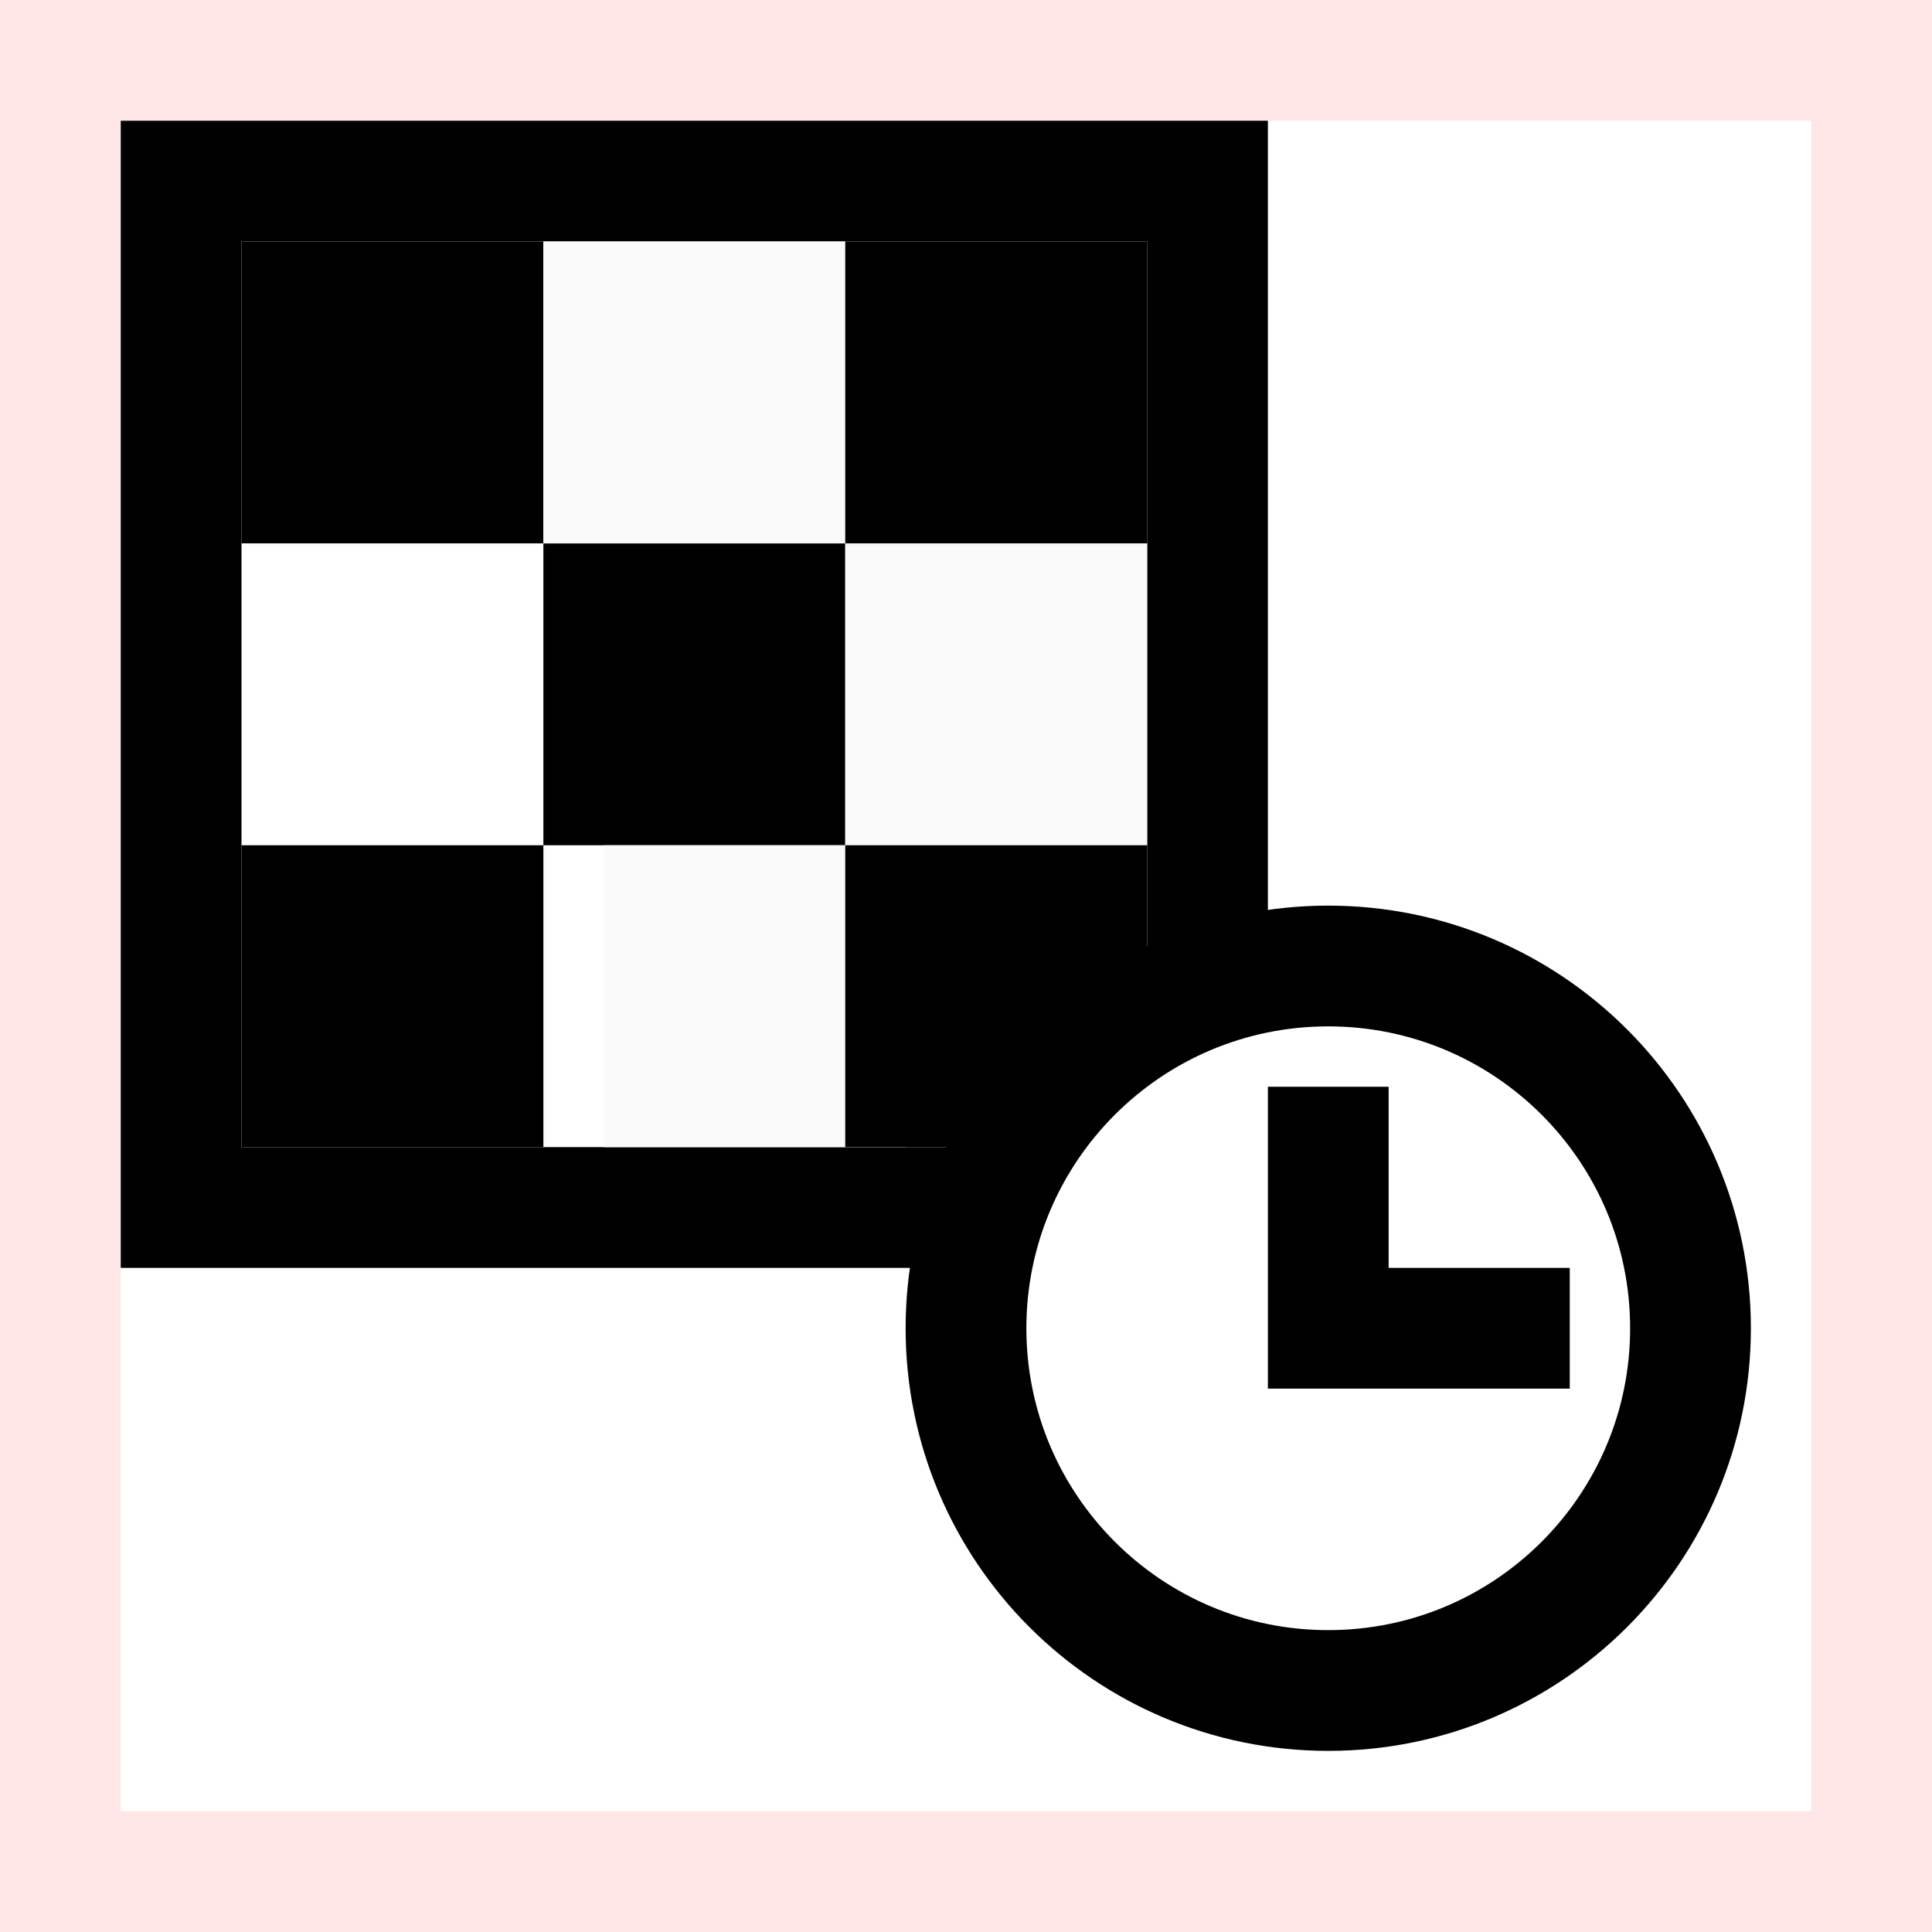
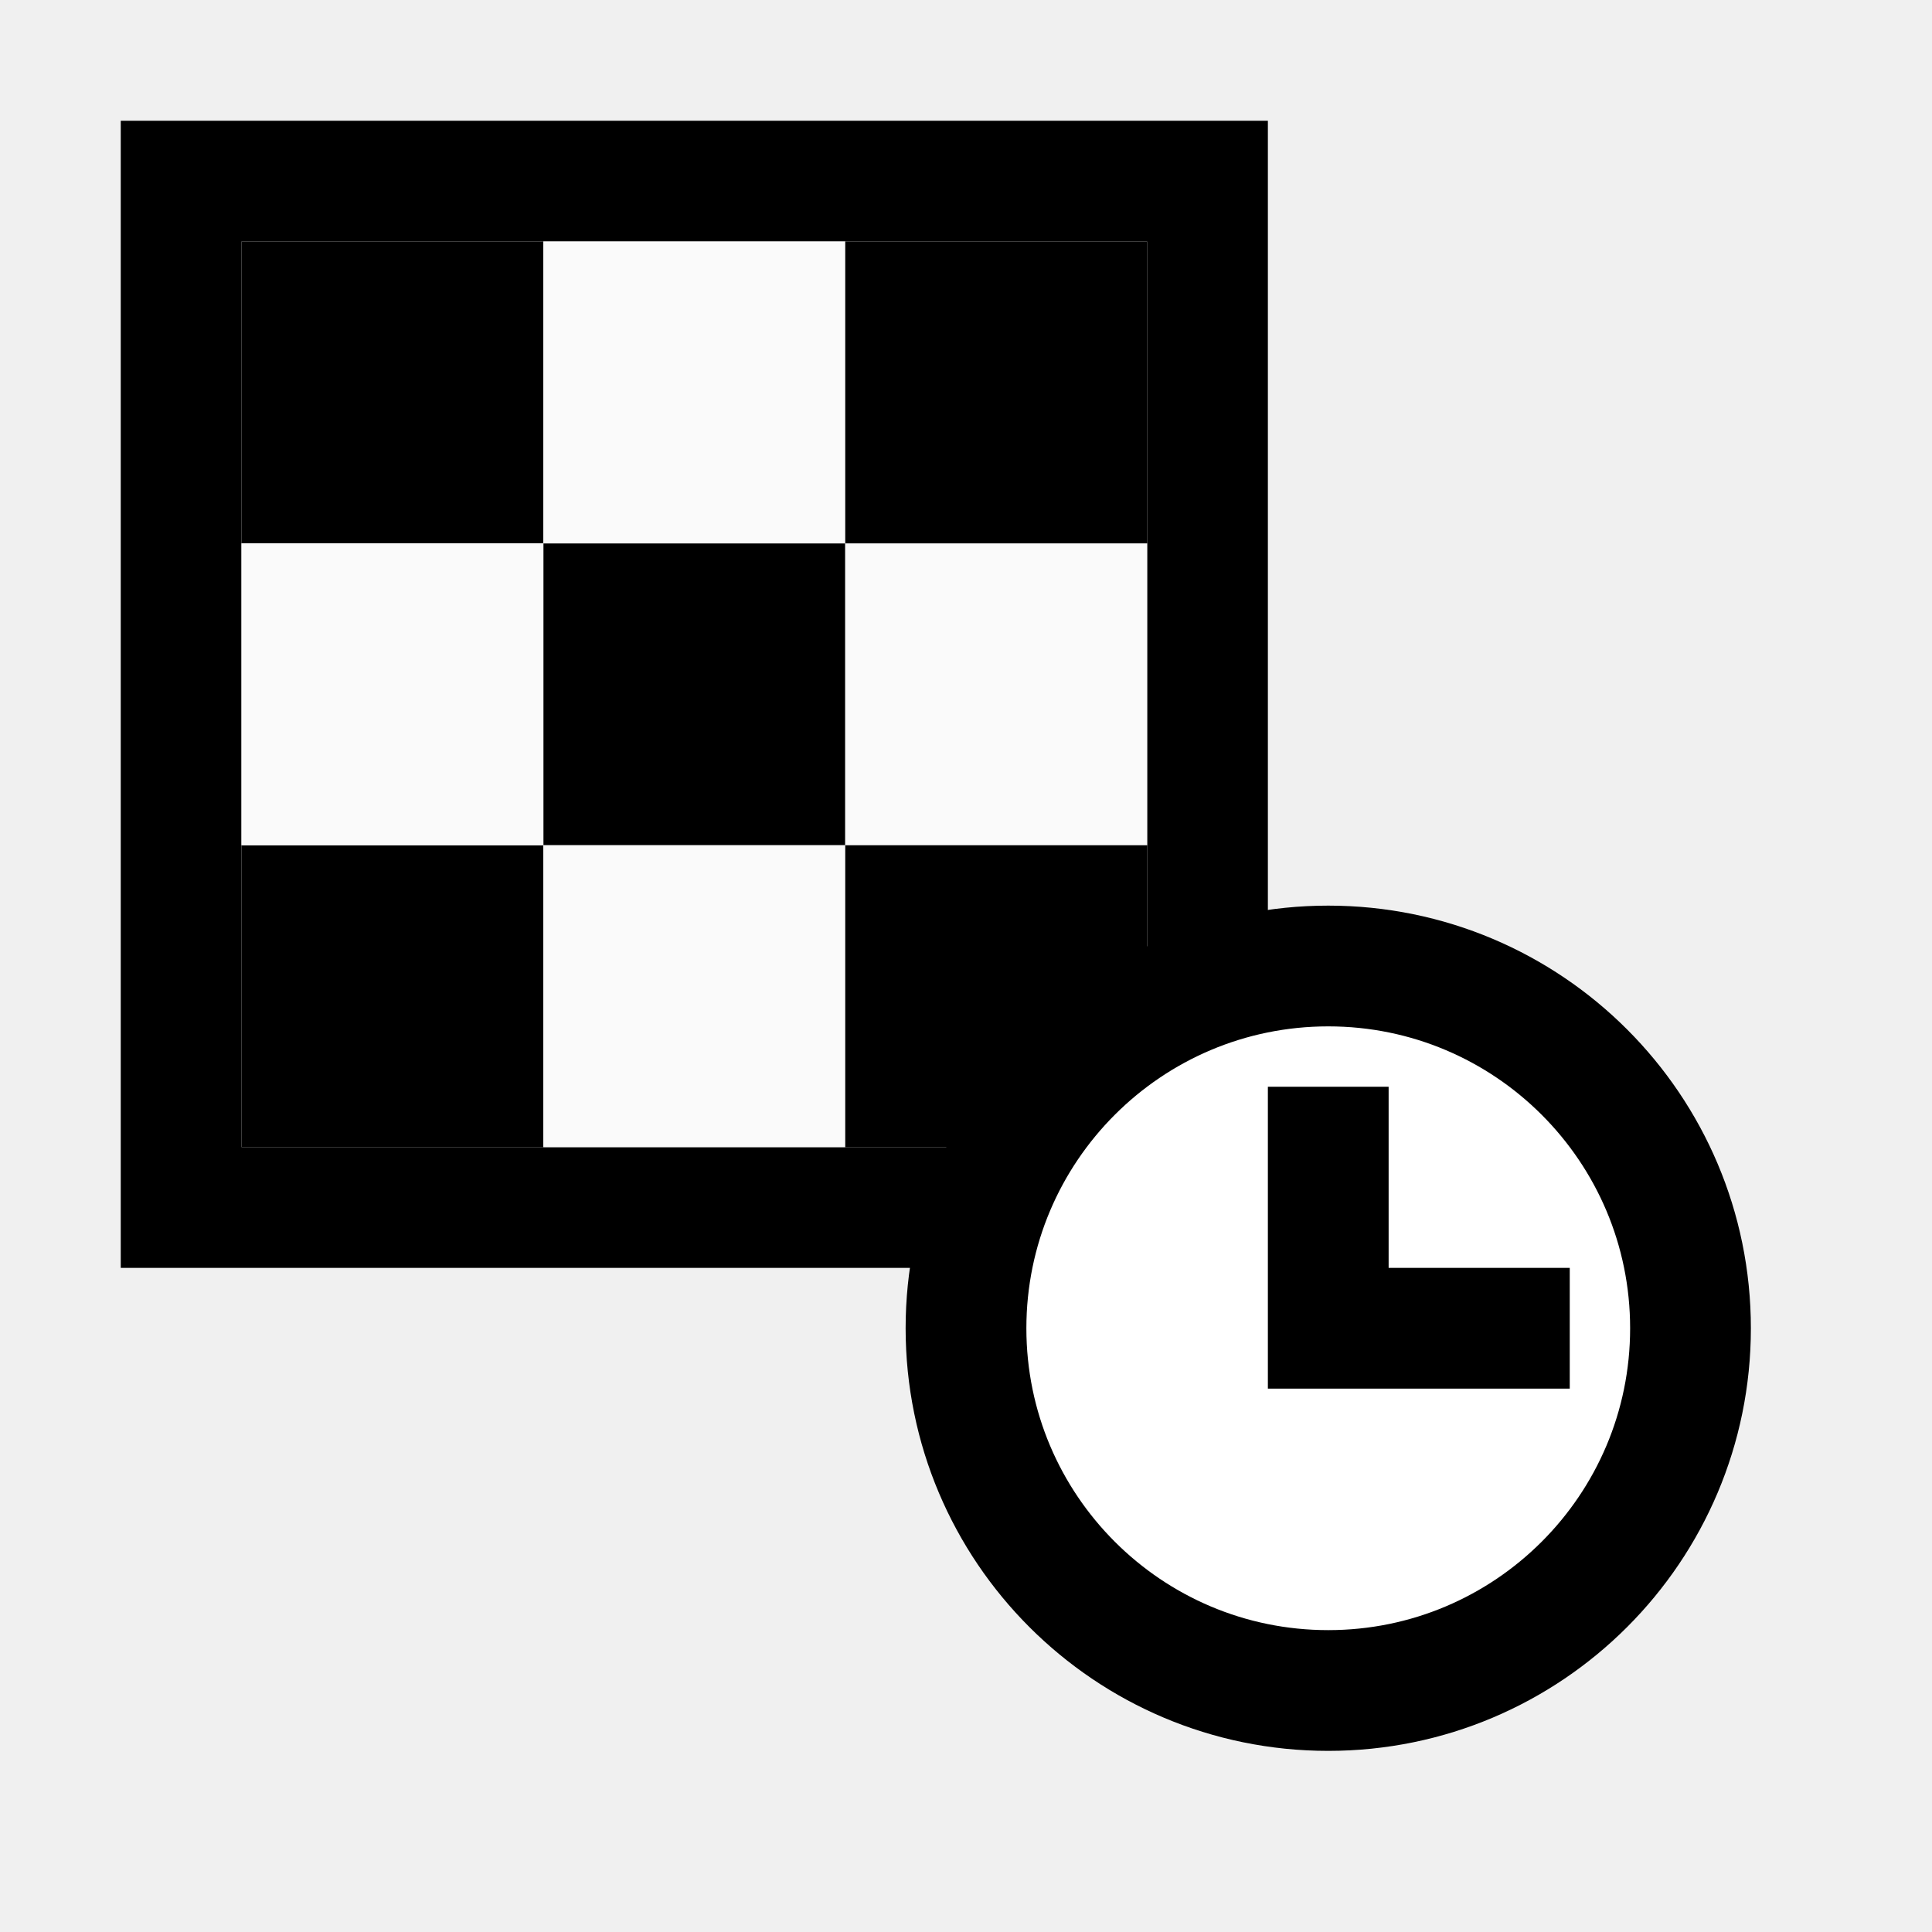
<svg xmlns="http://www.w3.org/2000/svg" width="32" height="32" viewBox="0 0 32 32" fill="none">
-   <g clip-path="url(#clip0_48_19)">
-     <rect width="32" height="32" fill="white" />
-     <path d="M32 0V32H0V0H32ZM2 30H30V2H2V30Z" fill="#FF0909" fill-opacity="0.1" />
-     <path d="M21 21H2V2H21V21ZM4 4V19H19V4H4Z" fill="black" />
-     <rect x="4" y="4" width="5" height="5" fill="black" />
-     <rect x="9" y="9" width="5" height="5" fill="black" />
-     <rect x="4" y="14" width="5" height="5" fill="black" />
-     <rect x="9" y="4" width="5" height="5" fill="#FAFAFA" />
-     <rect x="14" y="9" width="5" height="5" fill="#FAFAFA" />
-     <rect x="10" y="14" width="5" height="5" fill="#FAFAFA" />
-     <rect x="14" y="4" width="5" height="5" fill="black" />
-     <rect x="14" y="14" width="5" height="5" fill="black" />
-     <circle cx="22" cy="22" r="6" fill="white" stroke="black" stroke-width="2" />
-     <path d="M22 18V22H26" stroke="black" stroke-width="2" />
-   </g>
-   <defs>
-     <clipPath id="clip0_48_19">
-       <rect width="32" height="32" fill="white" />
-     </clipPath>
-   </defs>
+   <path d="M21 21H2V2H21V21ZM4 4V19H19V4H4Z" fill="black" />
+   <rect x="4" y="4" width="5" height="5" fill="black" />
+   <rect x="9" y="9" width="5" height="5" fill="black" />
+   <rect x="4" y="14" width="5" height="5" fill="black" />
+   <rect x="9" y="4" width="5" height="5" fill="#FAFAFA" />
+   <rect x="4" y="9" width="5" height="5" fill="#FAFAFA" />
+   <rect x="14" y="9" width="5" height="5" fill="#FAFAFA" />
+   <rect x="9" y="14" width="5" height="5" fill="#FAFAFA" />
+   <rect x="14" y="4" width="5" height="5" fill="black" />
+   <rect x="14" y="14" width="5" height="5" fill="black" />
+   <circle cx="22" cy="22" r="6" fill="white" stroke="black" stroke-width="2" />
+   <path d="M22 18V22H26" stroke="black" stroke-width="2" />
</svg>
